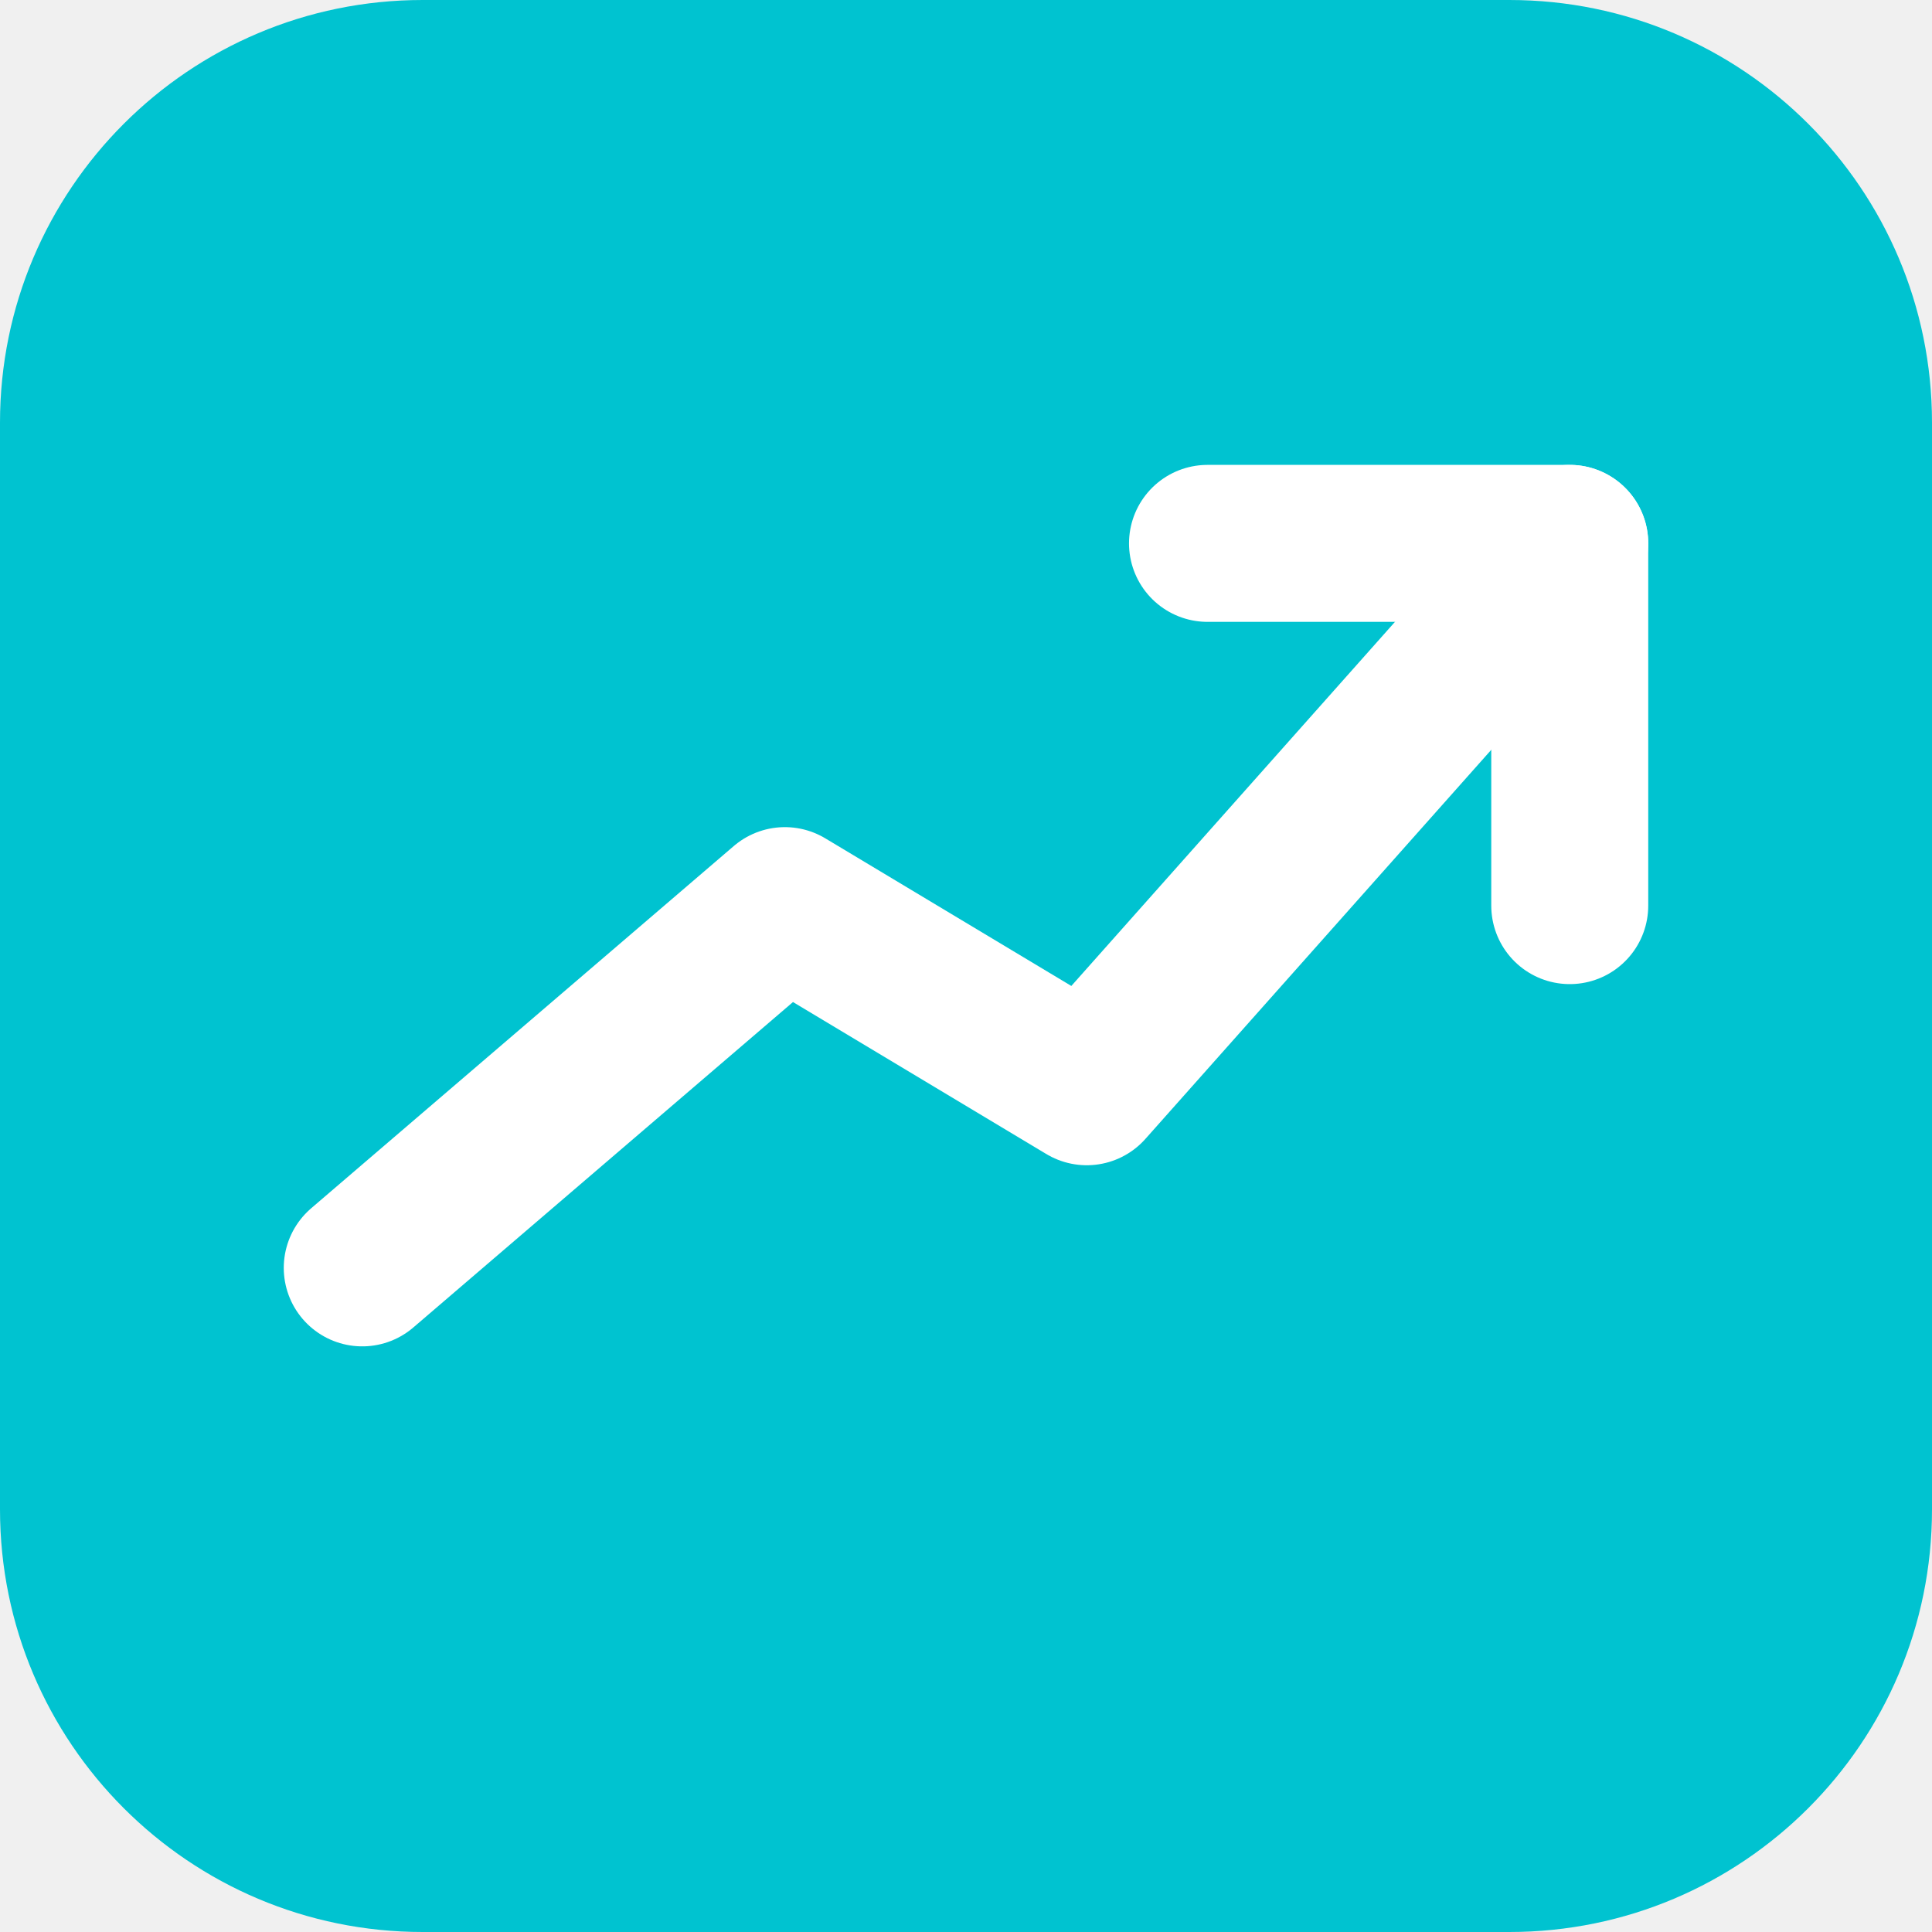
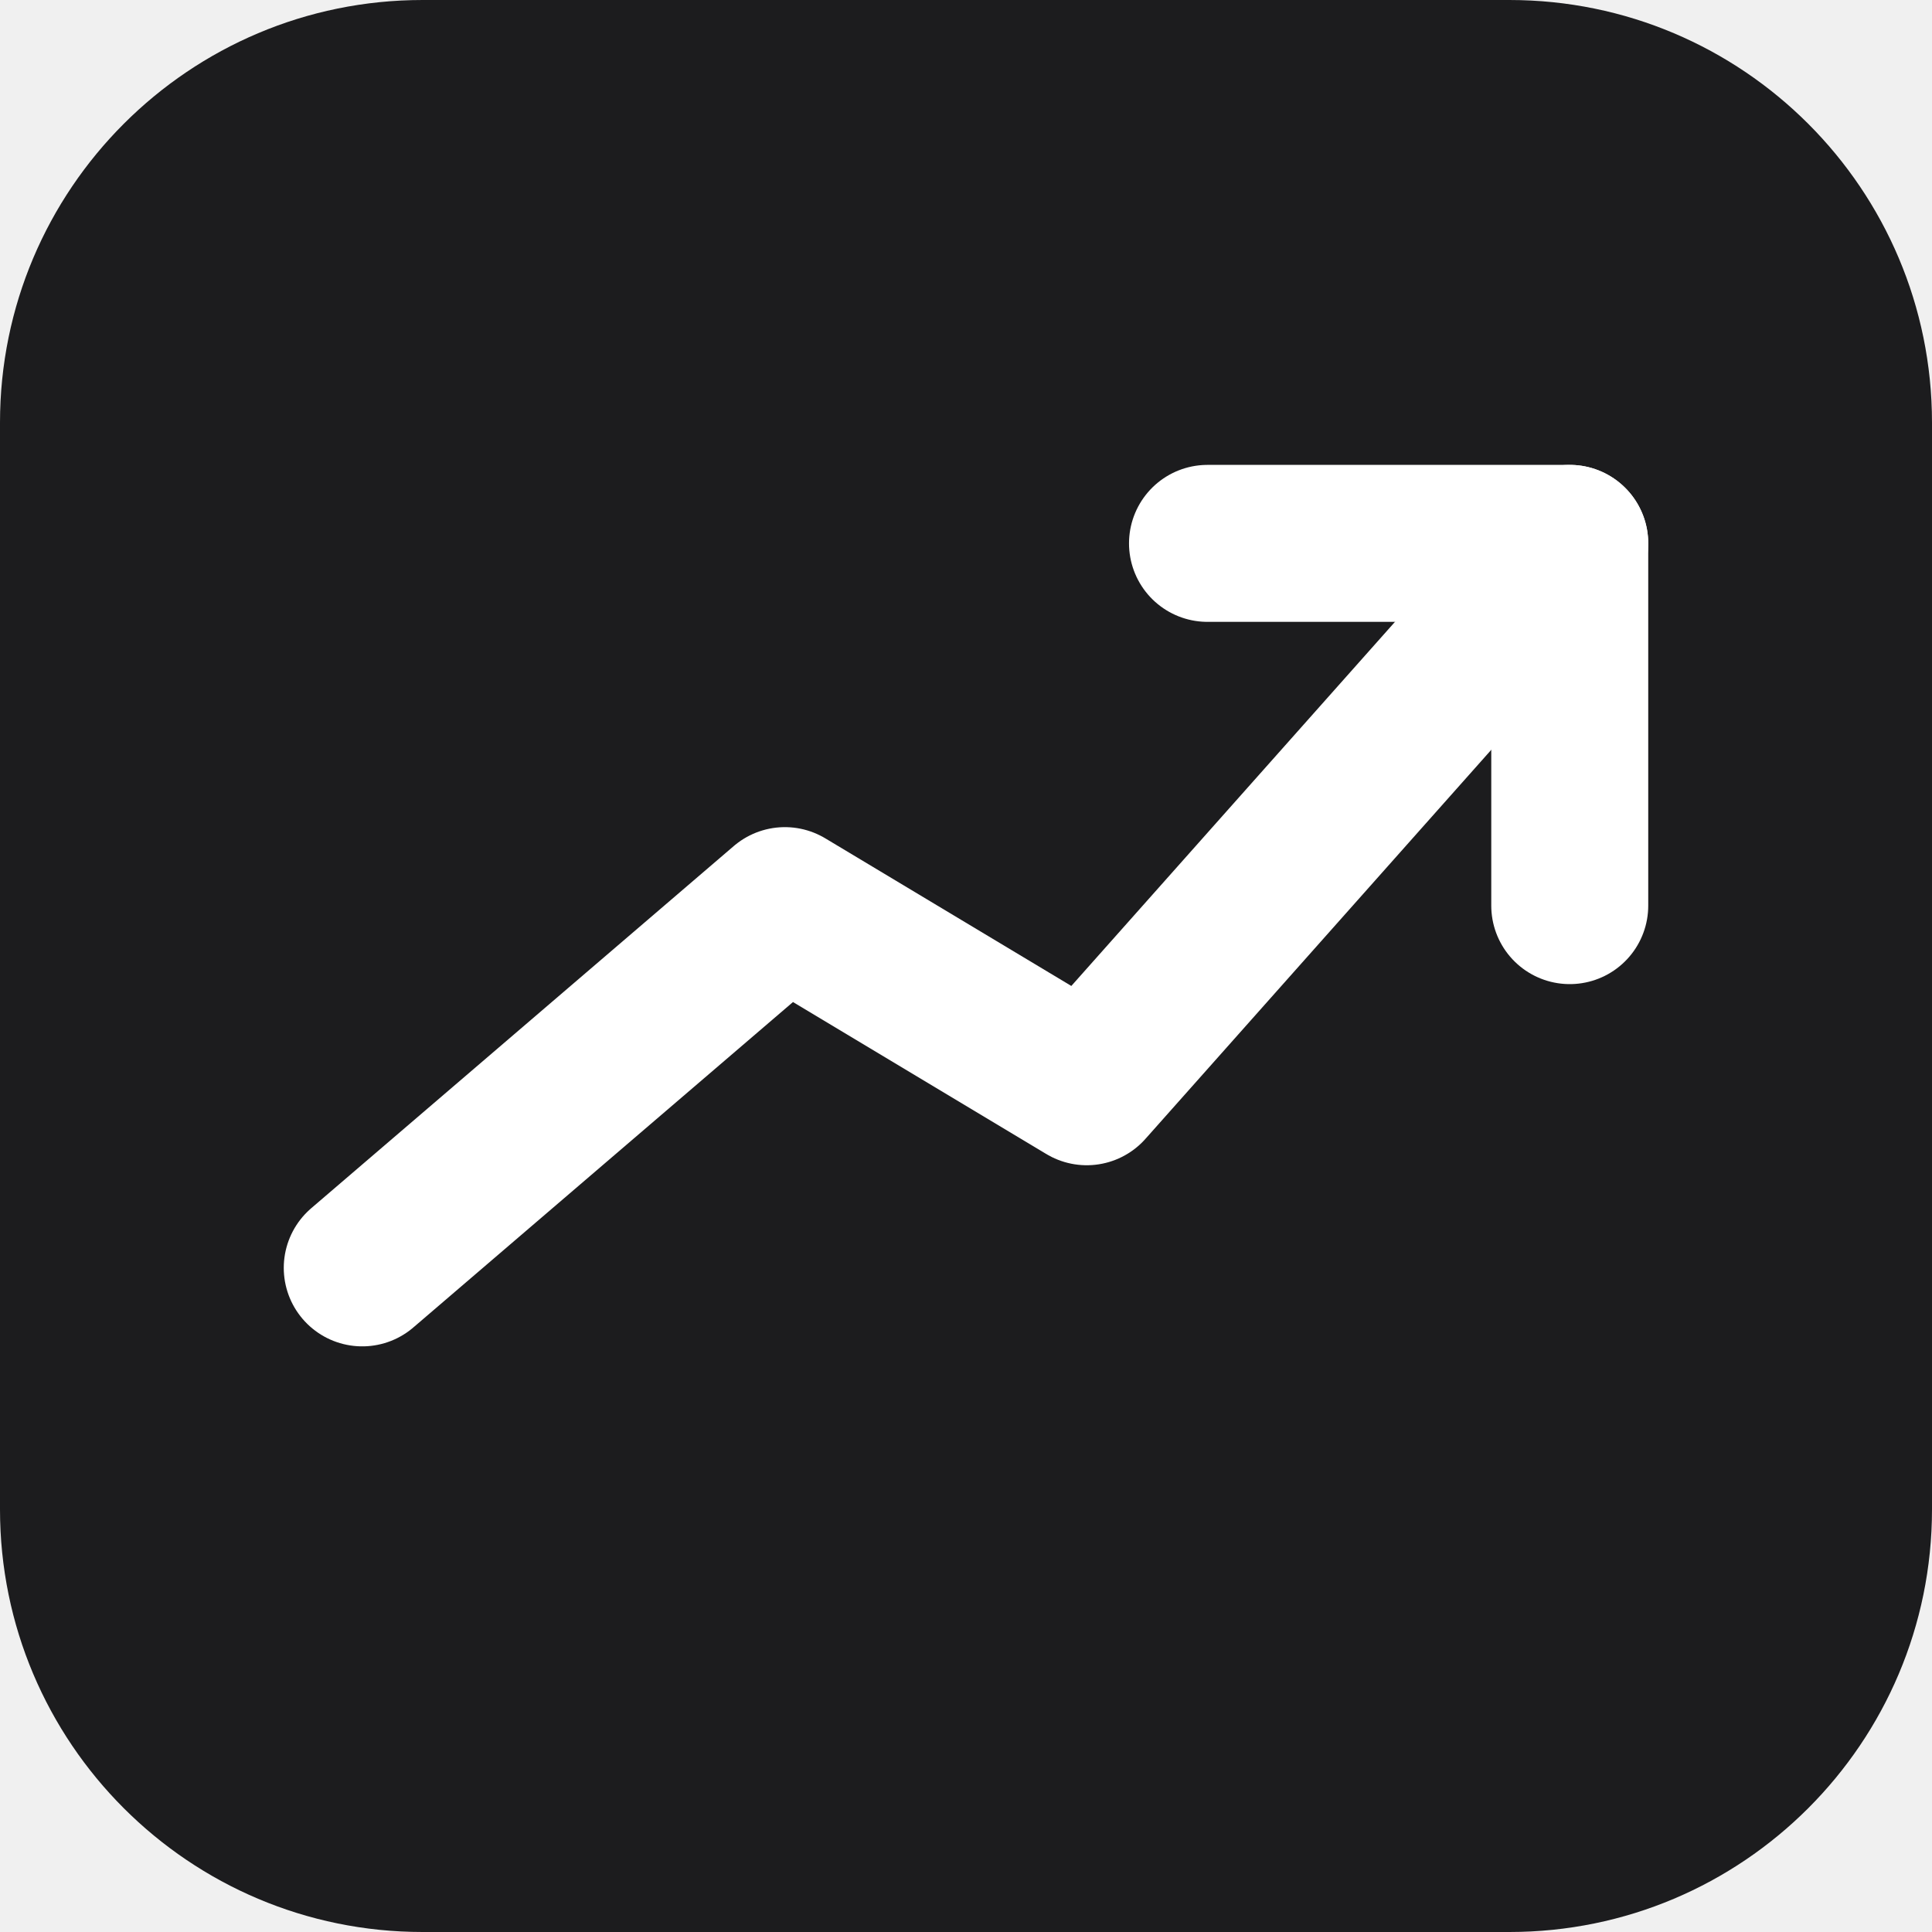
<svg xmlns="http://www.w3.org/2000/svg" viewBox="0 0 32 32" role="img" aria-label="InvestAdvisor">
-   <rect width="32" height="32" rx="7" fill="#00C3D0" />
+   <rect width="32" height="32" rx="7" fill="#1C1C1E" />
  <polyline points="6,21 13,15 18,18 26,9" fill="none" stroke="#ffffff" stroke-width="2.6" stroke-linecap="round" stroke-linejoin="round" />
  <polyline points="20,9 26,9 26,15" fill="none" stroke="#ffffff" stroke-width="2.6" stroke-linecap="round" stroke-linejoin="round" />
</svg>
